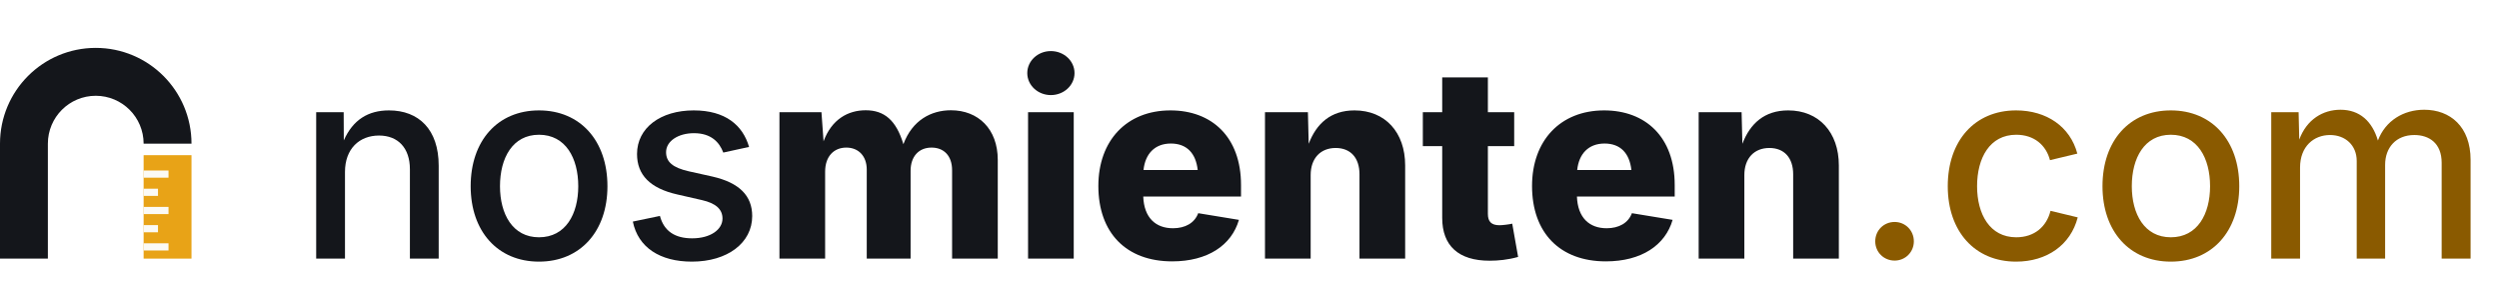
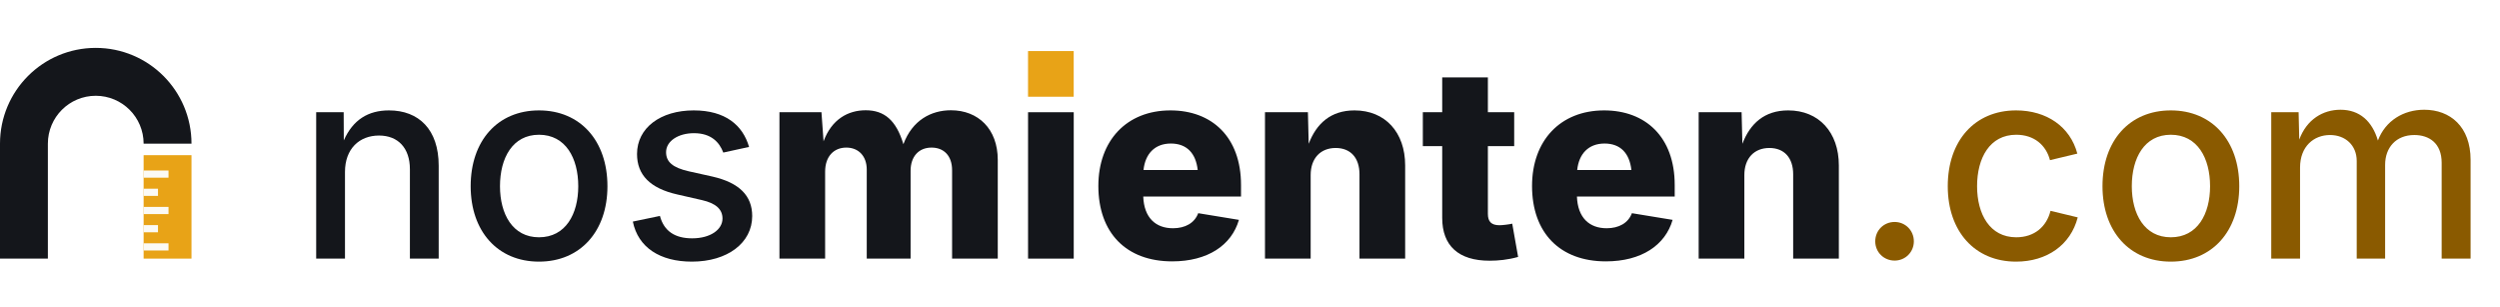
<svg xmlns="http://www.w3.org/2000/svg" viewBox="0 0 522 64" role="img" aria-label="nosmienten.com">
  <g transform="translate(-12 0)">
    <path d="M12 54V30A20 20 0 0 1 52 30H42A10 10 0 0 0 22 30V54Z" fill="#14161b" />
    <rect x="42" y="32.4" width="10" height="21.6" fill="#e8a317" />
    <rect x="42" y="35.6" width="5.2" height="1.5" fill="#fbfaf6" />
    <rect x="42" y="39.4" width="3" height="1.5" fill="#fbfaf6" />
    <rect x="42" y="43.2" width="5.2" height="1.5" fill="#fbfaf6" />
    <rect x="42" y="47" width="3" height="1.5" fill="#fbfaf6" />
    <rect x="42" y="50.8" width="5.2" height="1.5" fill="#fbfaf6" />
  </g>
  <g fill="#14161b">
    <path transform="translate(62.00 54) scale(0.02734 -0.02734)" d="M368 662C368 839 478 940 628 940C774 940 864 844 864 683V0H1084V710C1084 986 932 1132 704 1132C546 1132 429 1061 359 903L358 1118H148V0H368Z" />
    <path transform="translate(95.69 54) scale(0.02734 -0.02734)" d="M618 -23C933 -23 1141 208 1141 553C1141 901 933 1132 618 1132C303 1132 96 901 96 553C96 208 303 -23 618 -23ZM618 163C416 163 320 341 320 553C320 768 416 946 618 946C822 946 918 767 918 553C918 341 822 163 618 163Z" />
    <path transform="translate(129.51 54) scale(0.02734 -0.02734)" d="M549 -23C822 -23 1010 121 1010 325C1010 480 912 580 705 627L525 667C402 695 352 739 352 813C352 897 444 958 565 958C697 958 760 888 789 810L986 853C938 1019 805 1132 563 1132C310 1132 130 999 130 799C130 639 230 537 438 490L626 447C732 423 783 377 783 306C783 223 693 155 551 155C421 155 336 209 305 326L98 283C138 85 306 -23 549 -23Z" />
  </g>
  <g fill="#14161b">
    <path transform="translate(159.67 54) scale(0.02734 -0.02734)" d="M115 0H464V664C464 781 531 848 626 848C719 848 782 783 782 680V0H1117V671C1117 778 1178 848 1277 848C1369 848 1434 788 1434 675V0H1783V754C1783 990 1634 1133 1425 1133C1274 1133 1130 1057 1062 874C1007 1057 916 1133 774 1133C639 1133 514 1064 452 896L436 1118H115Z" />
-     <path transform="translate(211.60 54) scale(0.02734 -0.02734)" d="M115 0H464V1118H115ZM289 1249C389 1249 470 1324 470 1417C470 1510 389 1585 289 1585C190 1585 109 1510 109 1417C109 1324 190 1249 289 1249Z" />
+     <path transform="translate(211.60 54) scale(0.02734 -0.02734)" d="M115 0H464V1118H115Z" />
    <path transform="translate(227.46 54) scale(0.02734 -0.02734)" d="M636 -21C907 -21 1090 102 1146 296L835 347C807 272 736 232 642 232C510 232 421 312 415 474H1162V562C1162 931 937 1132 623 1132C287 1132 72 900 72 555C72 197 285 -21 636 -21ZM417 677C430 800 503 879 626 879C748 879 817 804 831 677Z" />
    <path transform="translate(261.09 54) scale(0.02734 -0.02734)" d="M464 638C464 768 541 845 655 845C769 845 837 770 837 644V0H1186V712C1186 965 1033 1132 799 1132C618 1132 508 1032 449 877L443 1118H115V0H464Z" />
    <path transform="translate(296.66 54) scale(0.02734 -0.02734)" d="M718 1118H517V1384H168V1118H20V859H168V311C168 98 293 -16 530 -16C596 -16 670 -9 748 13L703 267C684 262 630 255 606 255C543 255 517 283 517 342V859H718Z" />
    <path transform="translate(318.05 54) scale(0.02734 -0.02734)" d="M636 -21C907 -21 1090 102 1146 296L835 347C807 272 736 232 642 232C510 232 421 312 415 474H1162V562C1162 931 937 1132 623 1132C287 1132 72 900 72 555C72 197 285 -21 636 -21ZM417 677C430 800 503 879 626 879C748 879 817 804 831 677Z" />
    <path transform="translate(351.68 54) scale(0.02734 -0.02734)" d="M464 638C464 768 541 845 655 845C769 845 837 770 837 644V0H1186V712C1186 965 1033 1132 799 1132C618 1132 508 1032 449 877L443 1118H115V0H464Z" />
  </g>
+   <rect x="214.74" y="10.66" width="9.54" height="9.54" fill="#e8a317" />
  <g fill="#8a5a00">
    <path transform="translate(387.25 54) scale(0.02734 -0.02734)" d="M311 -15C393 -15 458 50 458 132C458 215 393 280 311 280C228 280 163 215 163 132C163 50 228 -15 311 -15Z" />
    <path transform="translate(404.23 54) scale(0.02734 -0.02734)" d="M618 -23C853 -23 1035 104 1089 315L881 365C851 244 758 163 619 163C417 163 320 340 320 553C320 769 417 946 619 946C756 946 847 867 877 752L1086 802C1031 1009 850 1132 618 1132C303 1132 96 901 96 553C96 208 303 -23 618 -23Z" />
    <path transform="translate(436.55 54) scale(0.02734 -0.02734)" d="M618 -23C933 -23 1141 208 1141 553C1141 901 933 1132 618 1132C303 1132 96 901 96 553C96 208 303 -23 618 -23ZM618 163C416 163 320 341 320 553C320 768 416 946 618 946C822 946 918 767 918 553C918 341 822 163 618 163Z" />
    <path transform="translate(470.38 54) scale(0.02734 -0.02734)" d="M148 0H368V695C368 858 474 944 597 944C715 944 801 865 801 746V0H1018V716C1018 849 1102 944 1241 944C1355 944 1450 881 1450 732V0H1671V754C1671 1008 1515 1137 1317 1137C1158 1137 1020 1053 963 902C919 1050 823 1137 677 1137C544 1137 419 1064 362 909L357 1118H148Z" />
  </g>
</svg>
